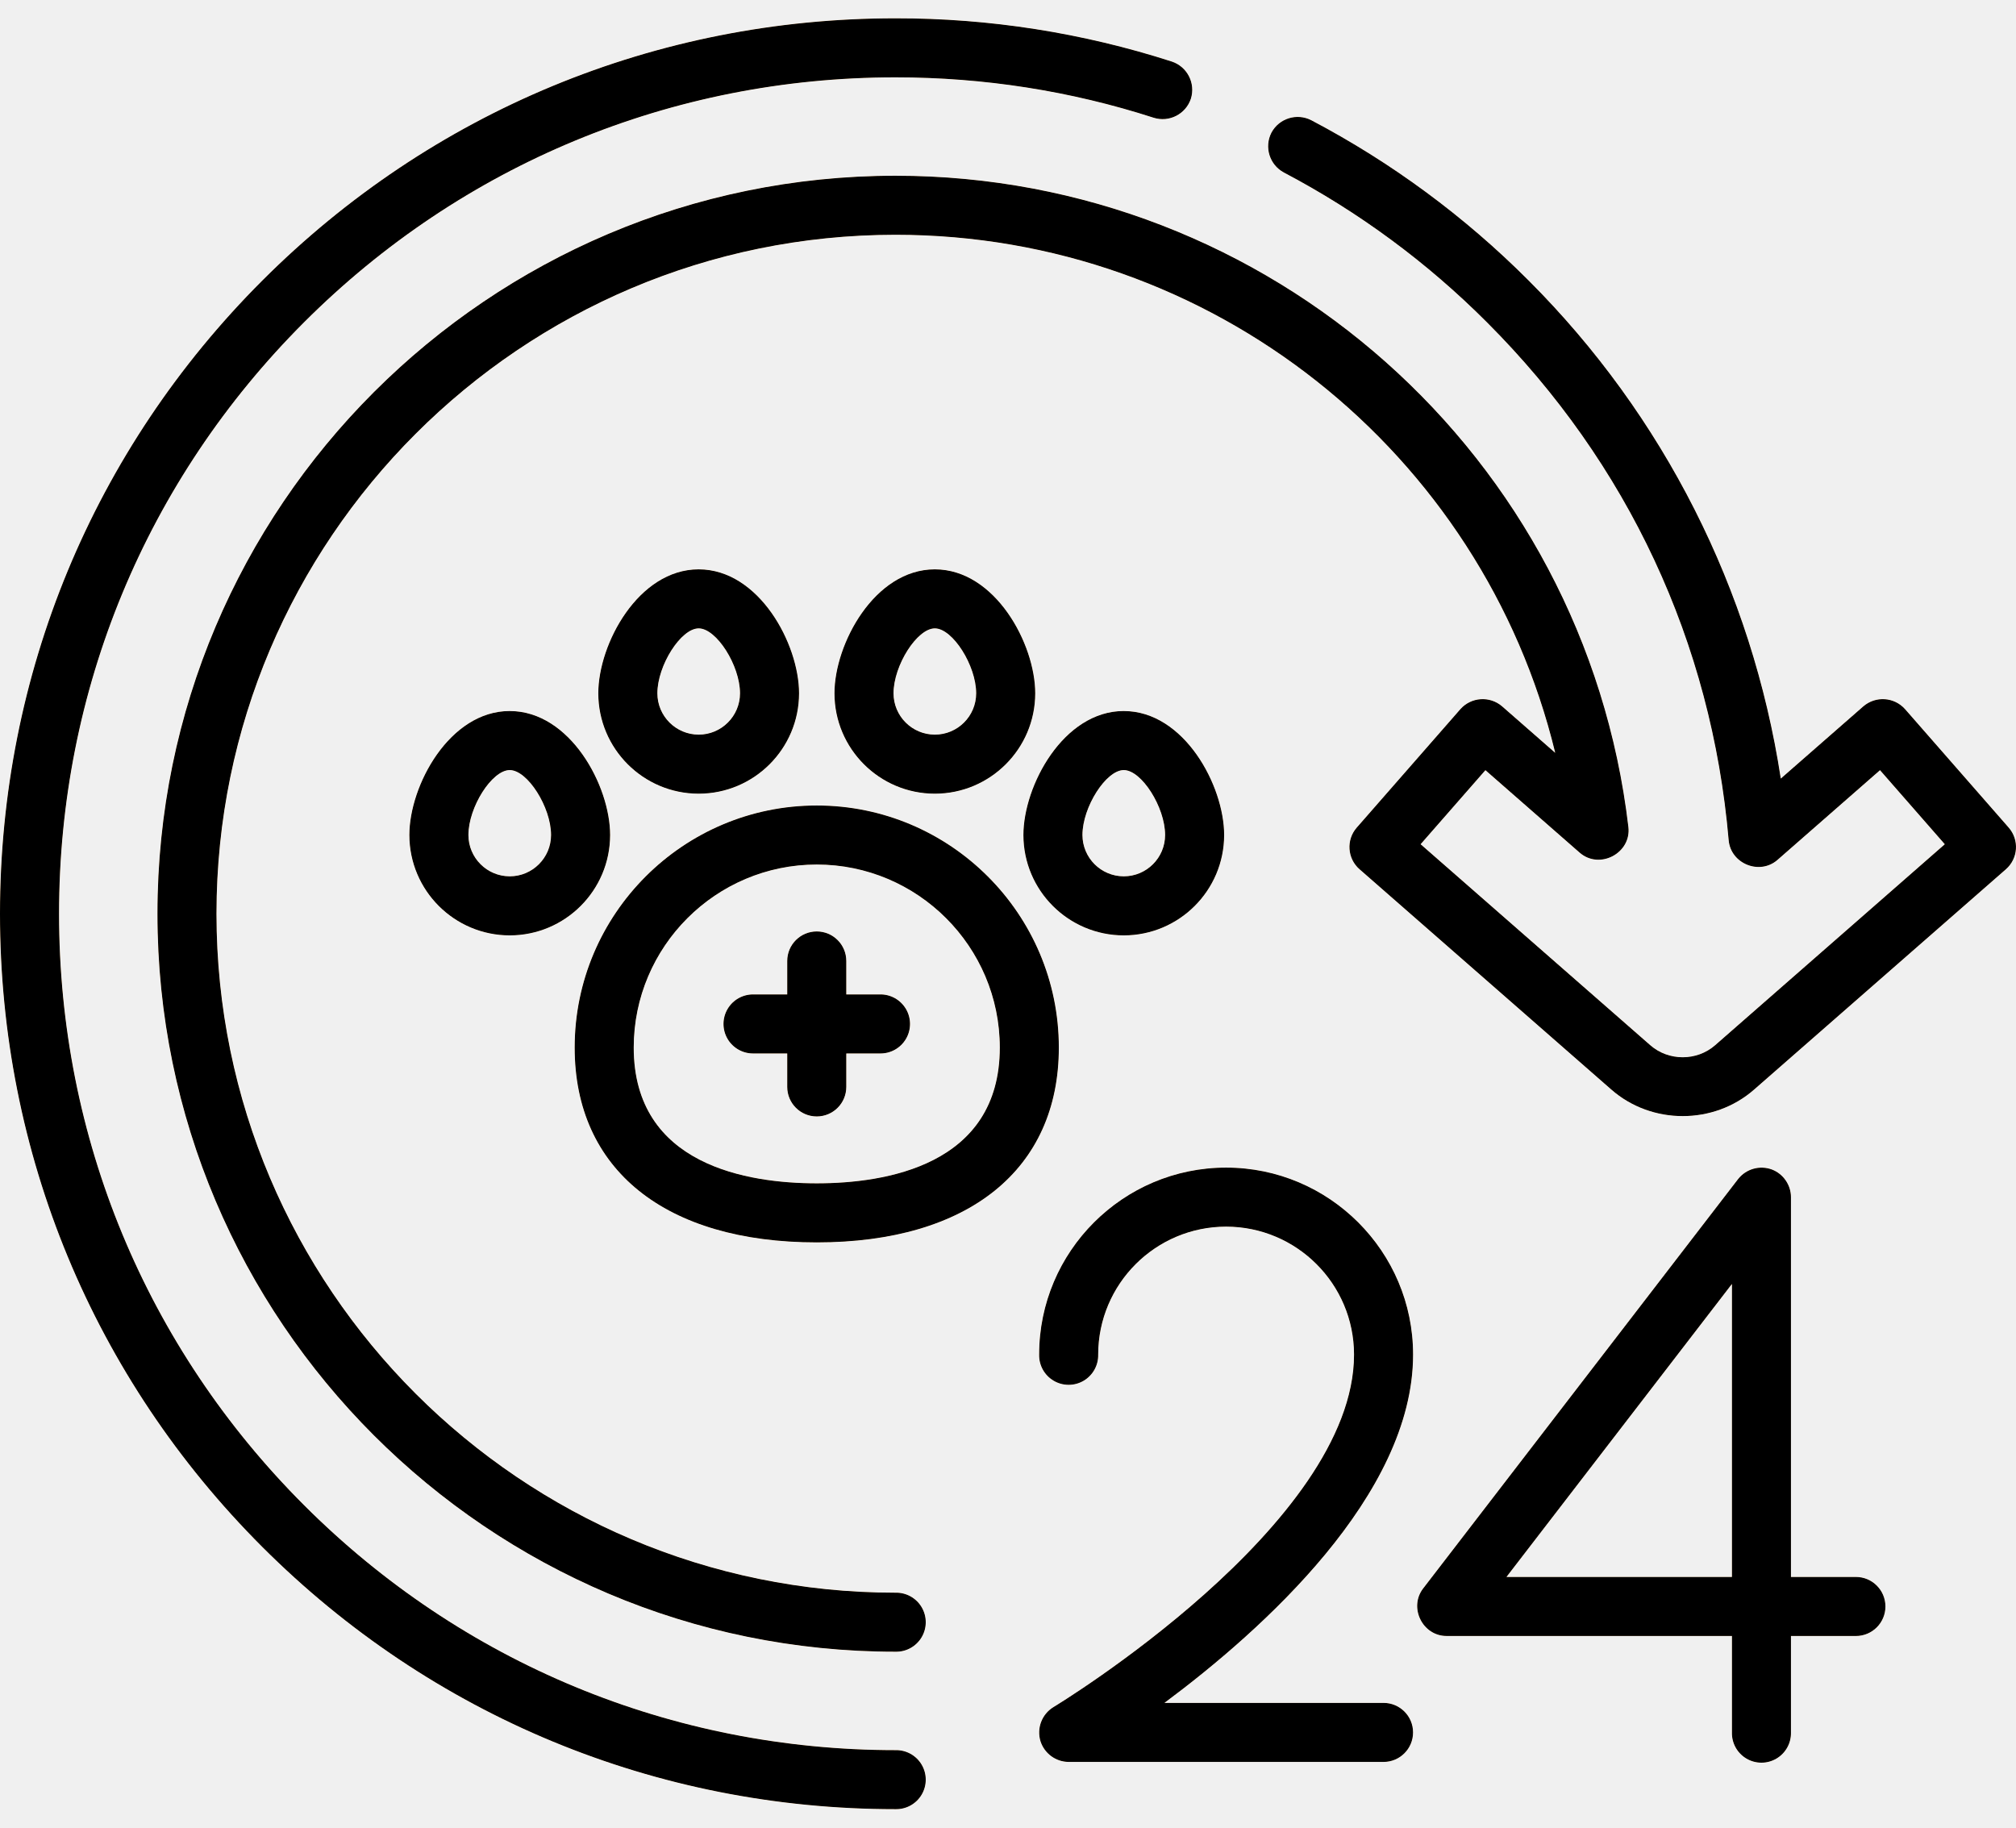
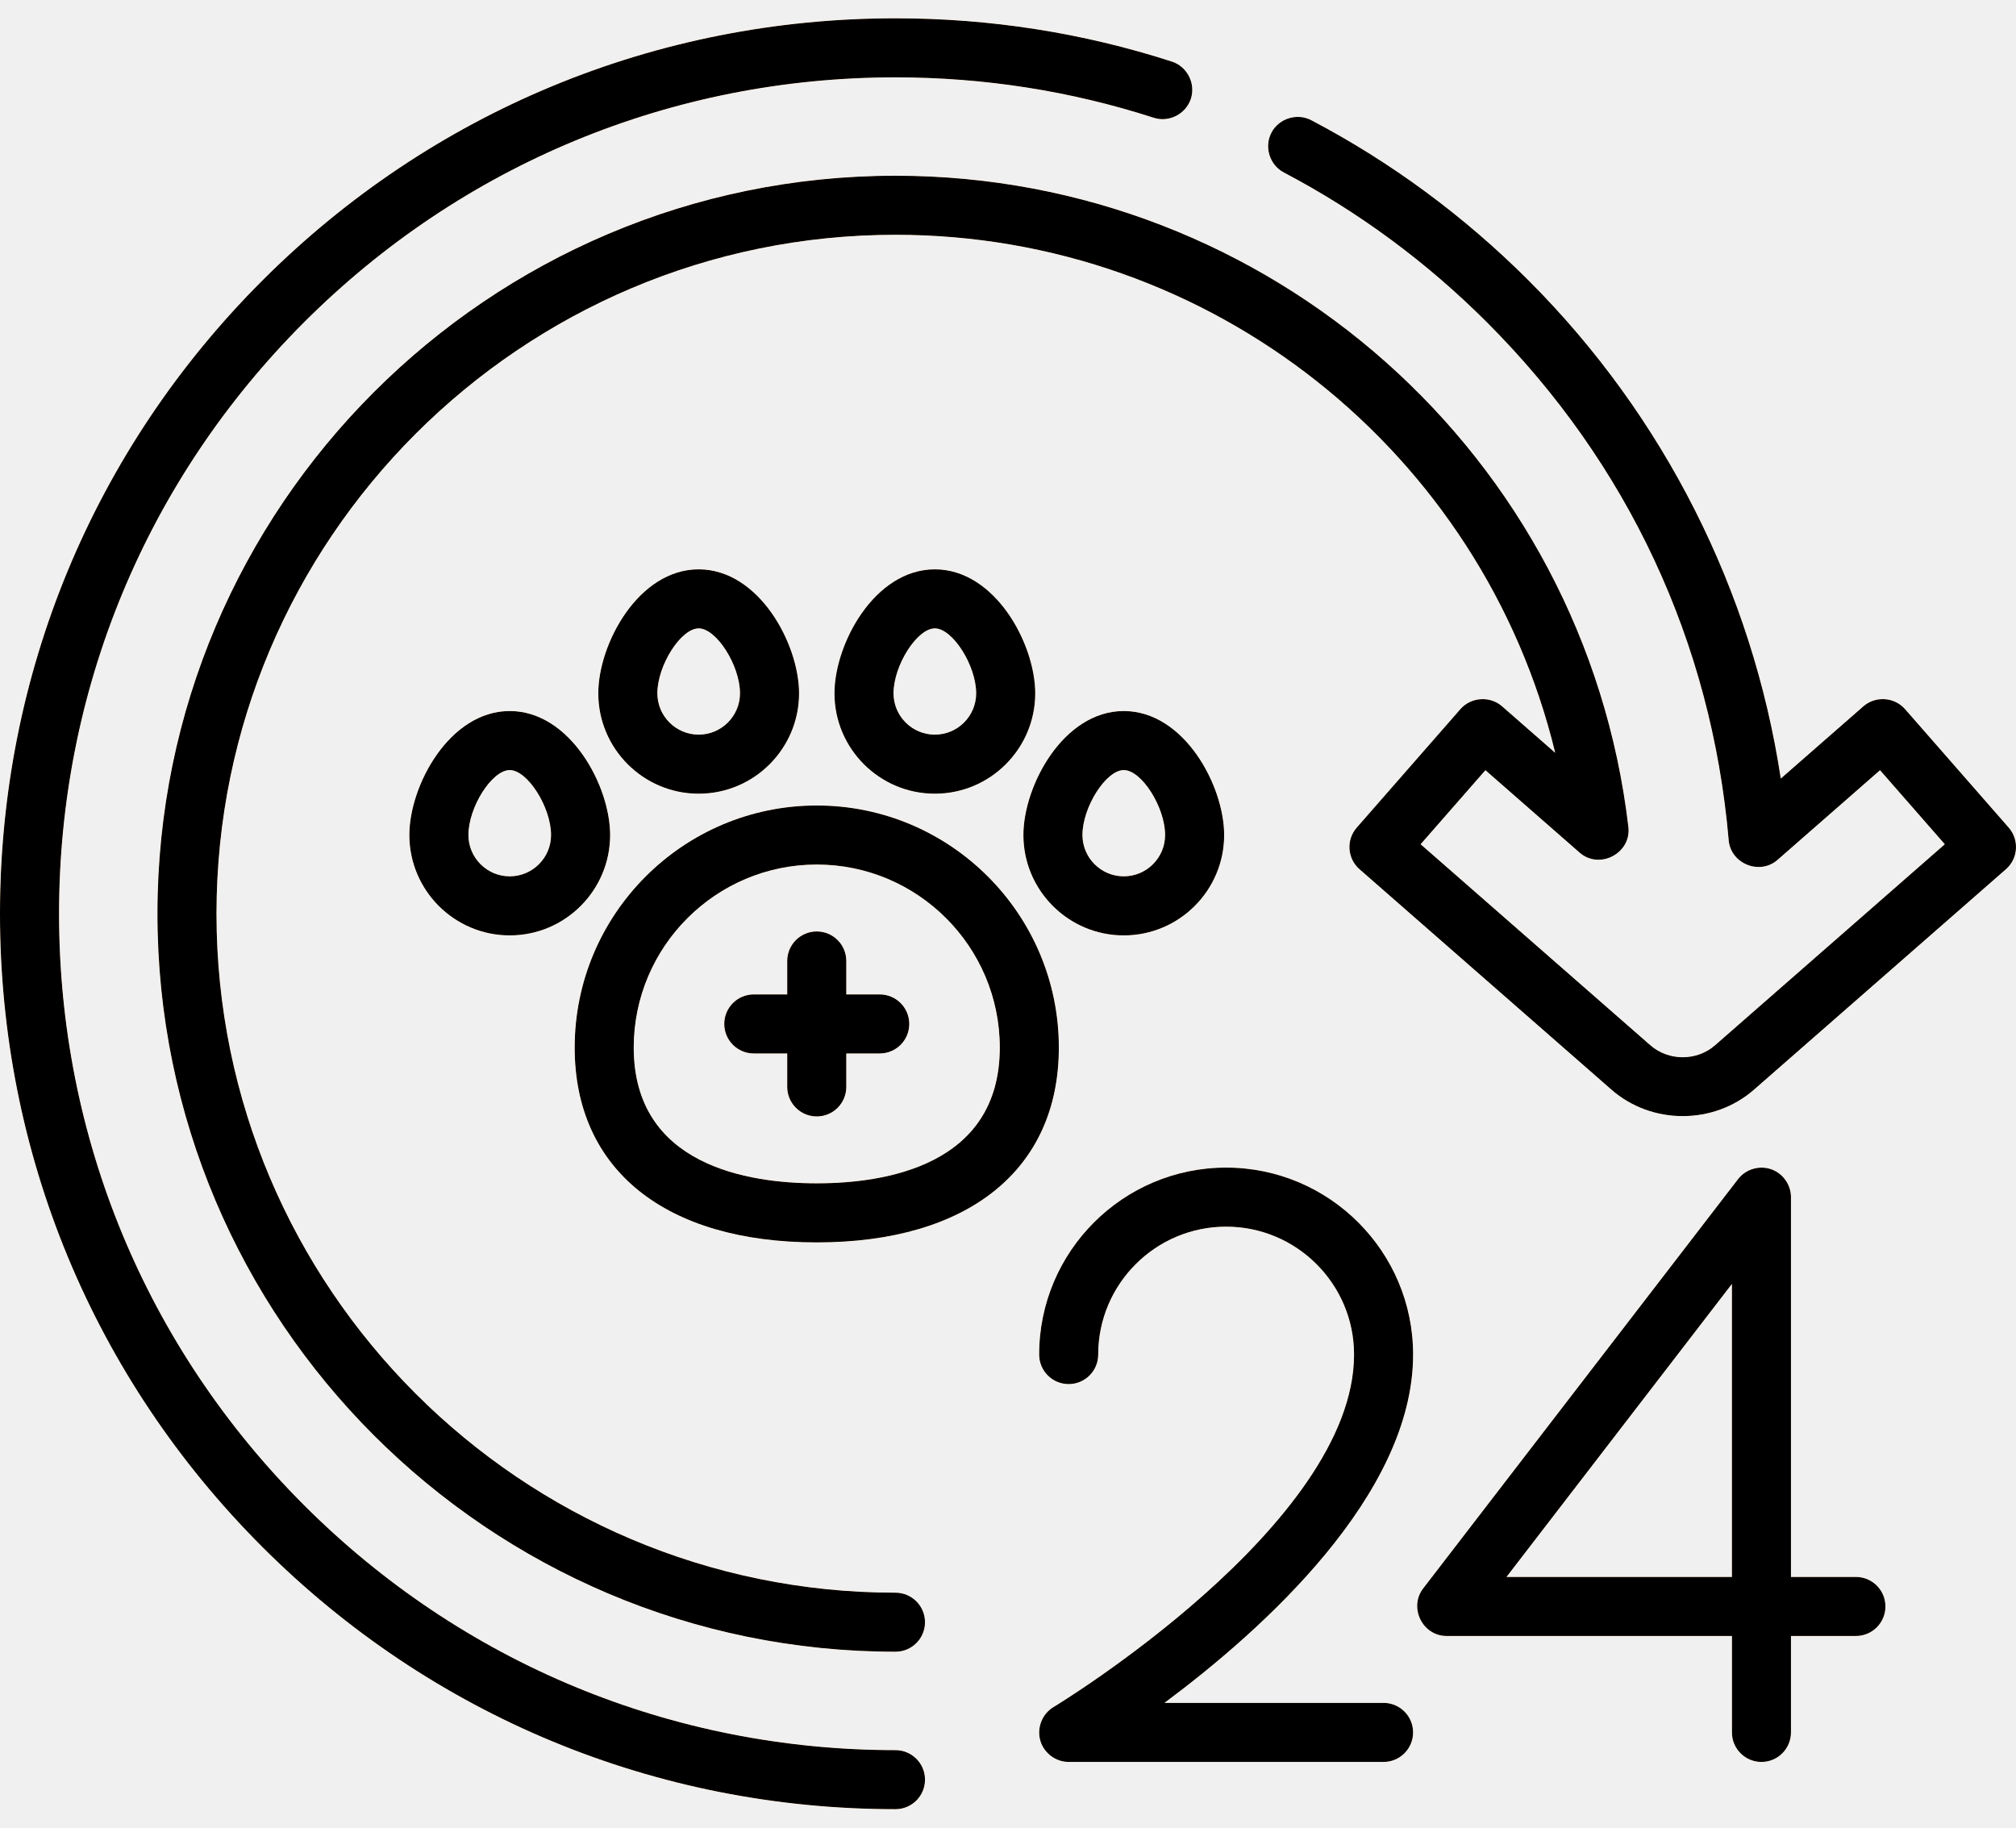
- <svg xmlns="http://www.w3.org/2000/svg" width="107" height="97">
-   <mask id="a" fill="#fff">
-     <path d="M43.35 42.755c-7.085 0-12.849 5.764-12.849 12.848 0 6.475 4.804 10.342 12.849 10.342s12.848-3.866 12.848-10.342c0-7.084-5.764-12.848-12.848-12.848zm0 20.055c-3.628 0-9.715-.936-9.715-7.207 0-5.357 4.358-9.715 9.715-9.715 5.356 0 9.715 4.358 9.715 9.715 0 6.271-6.087 7.207-9.715 7.207zm-6.268-32.59c-3.202 0-5.327 3.96-5.327 6.58a5.333 5.333 0 005.327 5.328 5.333 5.333 0 005.328-5.327c0-2.62-2.125-6.581-5.328-6.581zm0 8.774A2.196 2.196 0 0134.89 36.8c0-1.482 1.25-3.447 2.193-3.447.944 0 2.194 1.965 2.194 3.447 0 1.21-.984 2.194-2.194 2.194zm12.535-8.774c-3.202 0-5.327 3.96-5.327 6.58a5.333 5.333 0 005.327 5.328 5.333 5.333 0 005.328-5.327c0-2.62-2.125-6.581-5.328-6.581zm0 8.774a2.196 2.196 0 01-2.193-2.194c0-1.482 1.25-3.447 2.193-3.447.943 0 2.194 1.965 2.194 3.447 0 1.21-.984 2.194-2.194 2.194zm10.028-1.254c-3.203 0-5.327 3.962-5.327 6.582a5.333 5.333 0 005.327 5.327 5.333 5.333 0 005.327-5.327c0-2.62-2.124-6.581-5.327-6.581zm0 8.775a2.196 2.196 0 01-2.194-2.194c0-1.482 1.251-3.447 2.194-3.447.943 0 2.194 1.965 2.194 3.447 0 1.21-.984 2.194-2.194 2.194zM27.054 37.74c-3.202 0-5.327 3.962-5.327 6.582a5.333 5.333 0 005.327 5.327 5.333 5.333 0 005.328-5.327c0-2.62-2.125-6.581-5.328-6.581zm0 8.775a2.196 2.196 0 01-2.193-2.194c0-1.482 1.25-3.447 2.193-3.447.944 0 2.194 1.965 2.194 3.447 0 1.21-.984 2.194-2.194 2.194z" />
-     <path d="M46.693 52.783h-1.776v-1.776a1.567 1.567 0 10-3.134 0v1.776h-1.776a1.567 1.567 0 100 3.133h1.776v1.776a1.567 1.567 0 103.134 0v-1.776h1.776a1.567 1.567 0 100-3.133z" />
-     <path d="M62.197 3.268A47.623 47.623 0 0047.528.972c-12.695 0-24.63 4.944-33.608 13.92C4.944 23.87 0 35.806 0 48.5c0 12.695 4.944 24.63 13.92 33.608 8.978 8.977 20.913 13.92 33.608 13.92a1.567 1.567 0 100-3.133c-11.858 0-23.006-4.618-31.391-13.003C7.752 71.507 3.134 60.358 3.134 48.5s4.618-23.006 13.003-31.392C24.522 8.723 35.67 4.106 47.528 4.106c4.692 0 9.302.721 13.705 2.144a1.581 1.581 0 001.973-1.009 1.582 1.582 0 00-1.01-1.973z" />
-     <path d="M106.612 43.927l-5.502-6.289a1.583 1.583 0 00-2.211-.147l-4.383 3.834a47.533 47.533 0 00-13.38-26.433 47.661 47.661 0 00-11.538-8.51 1.581 1.581 0 00-2.115.657 1.582 1.582 0 00.657 2.116 44.546 44.546 0 0110.78 7.953c7.486 7.486 11.923 16.992 12.83 27.488.108 1.252 1.645 1.874 2.593 1.044l5.439-4.76 3.439 3.931L91.03 55.48c-.972.85-2.467.85-3.439 0L75.4 44.81l3.439-3.93 5 4.375c1.057.925 2.752.03 2.588-1.362C84.108 24.188 67.385 9.328 47.528 9.328c-21.6 0-39.171 17.573-39.171 39.172 0 21.6 17.572 39.171 39.171 39.171a1.567 1.567 0 100-3.133C27.657 84.538 11.49 68.37 11.49 48.5c0-19.872 16.167-36.038 36.038-36.038 16.792 0 31.149 11.551 35.016 27.497l-2.82-2.468a1.583 1.583 0 00-2.211.147l-5.503 6.29a1.567 1.567 0 00.147 2.21l13.371 11.7c2.139 1.87 5.428 1.87 7.566 0l13.371-11.7c.651-.57.717-1.56.147-2.21z" />
-     <path d="M73.433 90.387h-11.63C66.983 86.532 75 79.362 75 71.898c0-5.471-4.452-9.923-9.924-9.923-5.472 0-9.923 4.452-9.923 9.923a1.567 1.567 0 103.133 0 6.797 6.797 0 016.79-6.79 6.797 6.797 0 016.79 6.79c0 9.023-15.794 18.617-15.953 18.712a1.582 1.582 0 00-.687 1.818 1.582 1.582 0 001.493 1.093h16.713a1.567 1.567 0 000-3.134zm25.07-6.685h-3.447v-20.16c0-.642-.407-1.234-1.006-1.464a1.582 1.582 0 00-1.802.508L75.534 84.313c-.777 1.011-.031 2.522 1.242 2.522h15.147v5.119a1.567 1.567 0 103.133 0v-5.118h3.447a1.566 1.566 0 100-3.134zm-6.58 0H79.957L91.923 68.15v15.553z" />
+ <svg xmlns="http://www.w3.org/2000/svg" width="107" height="97" viewBox="0 0 107 97">
+   <mask id="path-1-inside-123" fill="white">
+     <path d="M43.35 42.755C36.265 42.755 30.502 48.519 30.502 55.603C30.502 62.078 35.305 65.945 43.35 65.945C51.395 65.945 56.198 62.078 56.198 55.603C56.198 48.519 50.434 42.755 43.35 42.755ZM43.35 62.81C39.722 62.81 33.635 61.874 33.635 55.603C33.635 50.246 37.993 45.888 43.35 45.888C48.706 45.888 53.065 50.246 53.065 55.603C53.065 61.874 46.978 62.81 43.35 62.81Z" />
+     <path d="M37.082 30.22C33.88 30.22 31.755 34.181 31.755 36.801C31.755 39.738 34.145 42.128 37.082 42.128C40.02 42.128 42.41 39.738 42.41 36.801C42.41 34.181 40.285 30.22 37.082 30.22ZM37.082 38.994C35.873 38.994 34.889 38.01 34.889 36.8C34.889 35.318 36.139 33.353 37.082 33.353C38.026 33.353 39.276 35.318 39.276 36.8C39.276 38.01 38.292 38.994 37.082 38.994Z" />
+     <path d="M49.617 30.22C46.415 30.22 44.29 34.181 44.29 36.801C44.29 39.738 46.68 42.128 49.617 42.128C52.555 42.128 54.945 39.738 54.945 36.801C54.945 34.181 52.82 30.22 49.617 30.22ZM49.617 38.994C48.408 38.994 47.424 38.01 47.424 36.8C47.424 35.318 48.674 33.353 49.617 33.353C50.56 33.353 51.811 35.318 51.811 36.8C51.811 38.01 50.827 38.994 49.617 38.994Z" />
+     <path d="M59.645 37.741C56.442 37.741 54.318 41.702 54.318 44.322C54.318 47.259 56.707 49.649 59.645 49.649C62.583 49.649 64.972 47.259 64.972 44.322C64.972 41.702 62.848 37.741 59.645 37.741ZM59.645 46.515C58.435 46.515 57.451 45.531 57.451 44.322C57.451 42.839 58.702 40.874 59.645 40.874C60.588 40.874 61.839 42.839 61.839 44.322C61.839 45.531 60.855 46.515 59.645 46.515Z" />
+     <path d="M27.054 37.741C23.852 37.741 21.727 41.702 21.727 44.322C21.727 47.259 24.117 49.649 27.054 49.649C29.992 49.649 32.382 47.259 32.382 44.322C32.382 41.702 30.257 37.741 27.054 37.741ZM27.054 46.515C25.845 46.515 24.861 45.531 24.861 44.322C24.861 42.839 26.111 40.874 27.054 40.874C27.997 40.874 29.248 42.839 29.248 44.322C29.248 45.531 28.264 46.515 27.054 46.515Z" />
+     <path d="M46.693 52.783H44.917V51.007C44.917 50.141 44.215 49.44 43.35 49.44C42.485 49.44 41.783 50.142 41.783 51.007V52.783H40.008C39.142 52.783 38.441 53.484 38.441 54.349C38.441 55.215 39.142 55.916 40.008 55.916H41.783V57.692C41.783 58.557 42.485 59.259 43.35 59.259C44.215 59.259 44.917 58.557 44.917 57.692V55.916H46.693C47.558 55.916 48.259 55.215 48.259 54.349C48.259 53.484 47.558 52.783 46.693 52.783Z" />
+     <path d="M62.197 3.268C57.482 1.744 52.547 0.972 47.528 0.972C34.833 0.972 22.897 5.916 13.92 14.893C4.944 23.869 0 35.805 0 48.5C0 61.195 4.944 73.13 13.921 82.108C22.898 91.085 34.833 96.028 47.528 96.028C48.394 96.028 49.095 95.327 49.095 94.462C49.095 93.596 48.394 92.895 47.528 92.895C35.67 92.895 24.522 88.277 16.137 79.892C7.752 71.507 3.134 60.358 3.134 48.5C3.134 36.642 7.752 25.494 16.137 17.108C24.522 8.723 35.67 4.106 47.528 4.106C52.22 4.106 56.83 4.827 61.233 6.25C62.046 6.514 62.943 6.053 63.206 5.241C63.469 4.428 63.009 3.53 62.197 3.268Z" />
+     <path d="M106.612 43.927L101.11 37.638C100.548 36.996 99.541 36.928 98.899 37.491L94.516 41.325C93.004 31.369 88.319 22.076 81.136 14.892C77.712 11.469 73.831 8.605 69.598 6.381C68.843 5.984 67.88 6.284 67.483 7.039C67.085 7.795 67.385 8.758 68.141 9.155C72.093 11.232 75.719 13.908 78.919 17.108C86.406 24.594 90.843 34.1 91.751 44.596C91.859 45.848 93.396 46.47 94.344 45.64L99.783 40.881L103.222 44.811L91.03 55.479C90.058 56.33 88.563 56.33 87.591 55.479L75.4 44.811L78.839 40.881L83.839 45.256C84.896 46.181 86.591 45.287 86.427 43.894C84.108 24.188 67.385 9.328 47.528 9.328C25.929 9.328 8.357 26.901 8.357 48.5C8.357 70.099 25.929 87.671 47.528 87.671C48.394 87.671 49.095 86.97 49.095 86.105C49.095 85.239 48.393 84.538 47.528 84.538C27.657 84.538 11.49 68.371 11.49 48.5C11.49 28.628 27.657 12.462 47.528 12.462C64.32 12.462 78.677 24.013 82.544 39.959L79.724 37.491C79.081 36.929 78.074 36.997 77.513 37.638L72.01 43.928C71.44 44.579 71.506 45.569 72.157 46.138L85.528 57.837C87.667 59.709 90.956 59.709 93.094 57.837L106.465 46.138C107.116 45.569 107.182 44.579 106.612 43.927Z" />
+     <path d="M73.433 90.387H61.803C66.984 86.532 75.001 79.362 75.001 71.898C75.001 66.427 70.549 61.975 65.077 61.975C59.605 61.975 55.154 66.427 55.154 71.898C55.154 72.764 55.855 73.465 56.72 73.465C57.586 73.465 58.287 72.764 58.287 71.898C58.287 68.154 61.333 65.109 65.077 65.109C68.821 65.109 71.867 68.154 71.867 71.898C71.867 80.921 56.073 90.515 55.914 90.61C55.299 90.979 55.01 91.744 55.227 92.428C55.431 93.072 56.046 93.521 56.72 93.521H73.433C74.299 93.521 75 92.819 75 91.954C75.001 91.089 74.299 90.387 73.433 90.387Z" />
+     <path d="M98.503 83.702H95.056V63.542C95.056 62.9 94.649 62.308 94.05 62.078C93.41 61.834 92.665 62.043 92.248 62.586L75.534 84.313C74.757 85.325 75.503 86.835 76.776 86.835H91.923V91.954C91.923 92.82 92.624 93.521 93.49 93.521C94.355 93.521 95.056 92.819 95.056 91.954V86.835H98.503C99.369 86.835 100.07 86.134 100.07 85.269C100.07 84.403 99.369 83.702 98.503 83.702ZM91.922 83.702H79.958L91.922 68.149V83.702Z" />
  </mask>
-   <path d="M43.35 42.755c-7.085 0-12.849 5.764-12.849 12.848 0 6.475 4.804 10.342 12.849 10.342s12.848-3.866 12.848-10.342c0-7.084-5.764-12.848-12.848-12.848zm0 20.055c-3.628 0-9.715-.936-9.715-7.207 0-5.357 4.358-9.715 9.715-9.715 5.356 0 9.715 4.358 9.715 9.715 0 6.271-6.087 7.207-9.715 7.207zm-6.268-32.59c-3.202 0-5.327 3.96-5.327 6.58a5.333 5.333 0 005.327 5.328 5.333 5.333 0 005.328-5.327c0-2.62-2.125-6.581-5.328-6.581zm0 8.774A2.196 2.196 0 0134.89 36.8c0-1.482 1.25-3.447 2.193-3.447.944 0 2.194 1.965 2.194 3.447 0 1.21-.984 2.194-2.194 2.194zm12.535-8.774c-3.202 0-5.327 3.96-5.327 6.58a5.333 5.333 0 005.327 5.328 5.333 5.333 0 005.328-5.327c0-2.62-2.125-6.581-5.328-6.581zm0 8.774a2.196 2.196 0 01-2.193-2.194c0-1.482 1.25-3.447 2.193-3.447.943 0 2.194 1.965 2.194 3.447 0 1.21-.984 2.194-2.194 2.194zm10.028-1.254c-3.203 0-5.327 3.962-5.327 6.582a5.333 5.333 0 005.327 5.327 5.333 5.333 0 005.327-5.327c0-2.62-2.124-6.581-5.327-6.581zm0 8.775a2.196 2.196 0 01-2.194-2.194c0-1.482 1.251-3.447 2.194-3.447.943 0 2.194 1.965 2.194 3.447 0 1.21-.984 2.194-2.194 2.194zM27.054 37.74c-3.202 0-5.327 3.962-5.327 6.582a5.333 5.333 0 005.327 5.327 5.333 5.333 0 005.328-5.327c0-2.62-2.125-6.581-5.328-6.581zm0 8.775a2.196 2.196 0 01-2.193-2.194c0-1.482 1.25-3.447 2.193-3.447.944 0 2.194 1.965 2.194 3.447 0 1.21-.984 2.194-2.194 2.194z" fill="#A07B50" />
-   <path d="M46.693 52.783h-1.776v-1.776a1.567 1.567 0 10-3.134 0v1.776h-1.776a1.567 1.567 0 100 3.133h1.776v1.776a1.567 1.567 0 103.134 0v-1.776h1.776a1.567 1.567 0 100-3.133z" fill="#A07B50" />
-   <path d="M62.197 3.268A47.623 47.623 0 0047.528.972c-12.695 0-24.63 4.944-33.608 13.92C4.944 23.87 0 35.806 0 48.5c0 12.695 4.944 24.63 13.92 33.608 8.978 8.977 20.913 13.92 33.608 13.92a1.567 1.567 0 100-3.133c-11.858 0-23.006-4.618-31.391-13.003C7.752 71.507 3.134 60.358 3.134 48.5s4.618-23.006 13.003-31.392C24.522 8.723 35.67 4.106 47.528 4.106c4.692 0 9.302.721 13.705 2.144a1.581 1.581 0 001.973-1.009 1.582 1.582 0 00-1.01-1.973z" fill="#A07B50" />
-   <path d="M106.612 43.927l-5.502-6.289a1.583 1.583 0 00-2.211-.147l-4.383 3.834a47.533 47.533 0 00-13.38-26.433 47.661 47.661 0 00-11.538-8.51 1.581 1.581 0 00-2.115.657 1.582 1.582 0 00.657 2.116 44.546 44.546 0 0110.78 7.953c7.486 7.486 11.923 16.992 12.83 27.488.108 1.252 1.645 1.874 2.593 1.044l5.439-4.76 3.439 3.931L91.03 55.48c-.972.85-2.467.85-3.439 0L75.4 44.81l3.439-3.93 5 4.375c1.057.925 2.752.03 2.588-1.362C84.108 24.188 67.385 9.328 47.528 9.328c-21.6 0-39.171 17.573-39.171 39.172 0 21.6 17.572 39.171 39.171 39.171a1.567 1.567 0 100-3.133C27.657 84.538 11.49 68.37 11.49 48.5c0-19.872 16.167-36.038 36.038-36.038 16.792 0 31.149 11.551 35.016 27.497l-2.82-2.468a1.583 1.583 0 00-2.211.147l-5.503 6.29a1.567 1.567 0 00.147 2.21l13.371 11.7c2.139 1.87 5.428 1.87 7.566 0l13.371-11.7c.651-.57.717-1.56.147-2.21z" fill="#A07B50" />
-   <path d="M73.433 90.387h-11.63C66.983 86.532 75 79.362 75 71.898c0-5.471-4.452-9.923-9.924-9.923-5.472 0-9.923 4.452-9.923 9.923a1.567 1.567 0 103.133 0 6.797 6.797 0 016.79-6.79 6.797 6.797 0 016.79 6.79c0 9.023-15.794 18.617-15.953 18.712a1.582 1.582 0 00-.687 1.818 1.582 1.582 0 001.493 1.093h16.713a1.567 1.567 0 000-3.134zm25.07-6.685h-3.447v-20.16c0-.642-.407-1.234-1.006-1.464a1.582 1.582 0 00-1.802.508L75.534 84.313c-.777 1.011-.031 2.522 1.242 2.522h15.147v5.119a1.567 1.567 0 103.133 0v-5.118h3.447a1.566 1.566 0 100-3.134zm-6.58 0H79.957L91.923 68.15v15.553z" fill="#A07B50" />
-   <path d="M43.35 42.755c-7.085 0-12.849 5.764-12.849 12.848 0 6.475 4.804 10.342 12.849 10.342s12.848-3.866 12.848-10.342c0-7.084-5.764-12.848-12.848-12.848zm0 20.055c-3.628 0-9.715-.936-9.715-7.207 0-5.357 4.358-9.715 9.715-9.715 5.356 0 9.715 4.358 9.715 9.715 0 6.271-6.087 7.207-9.715 7.207zm-6.268-32.59c-3.202 0-5.327 3.96-5.327 6.58a5.333 5.333 0 005.327 5.328 5.333 5.333 0 005.328-5.327c0-2.62-2.125-6.581-5.328-6.581zm0 8.774A2.196 2.196 0 0134.89 36.8c0-1.482 1.25-3.447 2.193-3.447.944 0 2.194 1.965 2.194 3.447 0 1.21-.984 2.194-2.194 2.194zm12.535-8.774c-3.202 0-5.327 3.96-5.327 6.58a5.333 5.333 0 005.327 5.328 5.333 5.333 0 005.328-5.327c0-2.62-2.125-6.581-5.328-6.581zm0 8.774a2.196 2.196 0 01-2.193-2.194c0-1.482 1.25-3.447 2.193-3.447.943 0 2.194 1.965 2.194 3.447 0 1.21-.984 2.194-2.194 2.194zm10.028-1.254c-3.203 0-5.327 3.962-5.327 6.582a5.333 5.333 0 005.327 5.327 5.333 5.333 0 005.327-5.327c0-2.62-2.124-6.581-5.327-6.581zm0 8.775a2.196 2.196 0 01-2.194-2.194c0-1.482 1.251-3.447 2.194-3.447.943 0 2.194 1.965 2.194 3.447 0 1.21-.984 2.194-2.194 2.194zM27.054 37.74c-3.202 0-5.327 3.962-5.327 6.582a5.333 5.333 0 005.327 5.327 5.333 5.333 0 005.328-5.327c0-2.62-2.125-6.581-5.328-6.581zm0 8.775a2.196 2.196 0 01-2.193-2.194c0-1.482 1.25-3.447 2.193-3.447.944 0 2.194 1.965 2.194 3.447 0 1.21-.984 2.194-2.194 2.194z" mask="url(#a)" />
-   <path d="M46.693 52.783h-1.776v-1.776a1.567 1.567 0 10-3.134 0v1.776h-1.776a1.567 1.567 0 100 3.133h1.776v1.776a1.567 1.567 0 103.134 0v-1.776h1.776a1.567 1.567 0 100-3.133z" mask="url(#a)" />
-   <path d="M62.197 3.268A47.623 47.623 0 0047.528.972c-12.695 0-24.63 4.944-33.608 13.92C4.944 23.87 0 35.806 0 48.5c0 12.695 4.944 24.63 13.92 33.608 8.978 8.977 20.913 13.92 33.608 13.92a1.567 1.567 0 100-3.133c-11.858 0-23.006-4.618-31.391-13.003C7.752 71.507 3.134 60.358 3.134 48.5s4.618-23.006 13.003-31.392C24.522 8.723 35.67 4.106 47.528 4.106c4.692 0 9.302.721 13.705 2.144a1.581 1.581 0 001.973-1.009 1.582 1.582 0 00-1.01-1.973z" mask="url(#a)" />
-   <path d="M106.612 43.927l-5.502-6.289a1.583 1.583 0 00-2.211-.147l-4.383 3.834a47.533 47.533 0 00-13.38-26.433 47.661 47.661 0 00-11.538-8.51 1.581 1.581 0 00-2.115.657 1.582 1.582 0 00.657 2.116 44.546 44.546 0 0110.78 7.953c7.486 7.486 11.923 16.992 12.83 27.488.108 1.252 1.645 1.874 2.593 1.044l5.439-4.76 3.439 3.931L91.03 55.48c-.972.85-2.467.85-3.439 0L75.4 44.81l3.439-3.93 5 4.375c1.057.925 2.752.03 2.588-1.362C84.108 24.188 67.385 9.328 47.528 9.328c-21.6 0-39.171 17.573-39.171 39.172 0 21.6 17.572 39.171 39.171 39.171a1.567 1.567 0 100-3.133C27.657 84.538 11.49 68.37 11.49 48.5c0-19.872 16.167-36.038 36.038-36.038 16.792 0 31.149 11.551 35.016 27.497l-2.82-2.468a1.583 1.583 0 00-2.211.147l-5.503 6.29a1.567 1.567 0 00.147 2.21l13.371 11.7c2.139 1.87 5.428 1.87 7.566 0l13.371-11.7c.651-.57.717-1.56.147-2.21z" mask="url(#a)" />
-   <path d="M73.433 90.387h-11.63C66.983 86.532 75 79.362 75 71.898c0-5.471-4.452-9.923-9.924-9.923-5.472 0-9.923 4.452-9.923 9.923a1.567 1.567 0 103.133 0 6.797 6.797 0 016.79-6.79 6.797 6.797 0 016.79 6.79c0 9.023-15.794 18.617-15.953 18.712a1.582 1.582 0 00-.687 1.818 1.582 1.582 0 001.493 1.093h16.713a1.567 1.567 0 000-3.134zm25.07-6.685h-3.447v-20.16c0-.642-.407-1.234-1.006-1.464a1.582 1.582 0 00-1.802.508L75.534 84.313c-.777 1.011-.031 2.522 1.242 2.522h15.147v5.119a1.567 1.567 0 103.133 0v-5.118h3.447a1.566 1.566 0 100-3.134zm-6.58 0H79.957L91.923 68.15v15.553z" mask="url(#a)" />
+   <path d="M43.35 42.755C36.265 42.755 30.502 48.519 30.502 55.603C30.502 62.078 35.305 65.945 43.35 65.945C51.395 65.945 56.198 62.078 56.198 55.603C56.198 48.519 50.434 42.755 43.35 42.755ZM43.35 62.81C39.722 62.81 33.635 61.874 33.635 55.603C33.635 50.246 37.993 45.888 43.35 45.888C48.706 45.888 53.065 50.246 53.065 55.603C53.065 61.874 46.978 62.81 43.35 62.81Z" fill="#A07B50" />
+   <path d="M37.082 30.22C33.88 30.22 31.755 34.181 31.755 36.801C31.755 39.738 34.145 42.128 37.082 42.128C40.02 42.128 42.41 39.738 42.41 36.801C42.41 34.181 40.285 30.22 37.082 30.22ZM37.082 38.994C35.873 38.994 34.889 38.01 34.889 36.8C34.889 35.318 36.139 33.353 37.082 33.353C38.026 33.353 39.276 35.318 39.276 36.8C39.276 38.01 38.292 38.994 37.082 38.994Z" fill="#A07B50" />
+   <path d="M49.617 30.22C46.415 30.22 44.29 34.181 44.29 36.801C44.29 39.738 46.68 42.128 49.617 42.128C52.555 42.128 54.945 39.738 54.945 36.801C54.945 34.181 52.82 30.22 49.617 30.22ZM49.617 38.994C48.408 38.994 47.424 38.01 47.424 36.8C47.424 35.318 48.674 33.353 49.617 33.353C50.56 33.353 51.811 35.318 51.811 36.8C51.811 38.01 50.827 38.994 49.617 38.994Z" fill="#A07B50" />
+   <path d="M59.645 37.741C56.442 37.741 54.318 41.702 54.318 44.322C54.318 47.259 56.707 49.649 59.645 49.649C62.583 49.649 64.972 47.259 64.972 44.322C64.972 41.702 62.848 37.741 59.645 37.741ZM59.645 46.515C58.435 46.515 57.451 45.531 57.451 44.322C57.451 42.839 58.702 40.874 59.645 40.874C60.588 40.874 61.839 42.839 61.839 44.322C61.839 45.531 60.855 46.515 59.645 46.515Z" fill="#A07B50" />
+   <path d="M27.054 37.741C23.852 37.741 21.727 41.702 21.727 44.322C21.727 47.259 24.117 49.649 27.054 49.649C29.992 49.649 32.382 47.259 32.382 44.322C32.382 41.702 30.257 37.741 27.054 37.741ZM27.054 46.515C25.845 46.515 24.861 45.531 24.861 44.322C24.861 42.839 26.111 40.874 27.054 40.874C27.997 40.874 29.248 42.839 29.248 44.322C29.248 45.531 28.264 46.515 27.054 46.515Z" fill="#A07B50" />
+   <path d="M46.693 52.783H44.917V51.007C44.917 50.141 44.215 49.44 43.35 49.44C42.485 49.44 41.783 50.142 41.783 51.007V52.783H40.008C39.142 52.783 38.441 53.484 38.441 54.349C38.441 55.215 39.142 55.916 40.008 55.916H41.783V57.692C41.783 58.557 42.485 59.259 43.35 59.259C44.215 59.259 44.917 58.557 44.917 57.692V55.916H46.693C47.558 55.916 48.259 55.215 48.259 54.349C48.259 53.484 47.558 52.783 46.693 52.783Z" fill="#A07B50" />
+   <path d="M62.197 3.268C57.482 1.744 52.547 0.972 47.528 0.972C34.833 0.972 22.897 5.916 13.92 14.893C4.944 23.869 0 35.805 0 48.5C0 61.195 4.944 73.13 13.921 82.108C22.898 91.085 34.833 96.028 47.528 96.028C48.394 96.028 49.095 95.327 49.095 94.462C49.095 93.596 48.394 92.895 47.528 92.895C35.67 92.895 24.522 88.277 16.137 79.892C7.752 71.507 3.134 60.358 3.134 48.5C3.134 36.642 7.752 25.494 16.137 17.108C24.522 8.723 35.67 4.106 47.528 4.106C52.22 4.106 56.83 4.827 61.233 6.25C62.046 6.514 62.943 6.053 63.206 5.241C63.469 4.428 63.009 3.53 62.197 3.268Z" fill="#A07B50" />
+   <path d="M106.612 43.927L101.11 37.638C100.548 36.996 99.541 36.928 98.899 37.491L94.516 41.325C93.004 31.369 88.319 22.076 81.136 14.892C77.712 11.469 73.831 8.605 69.598 6.381C68.843 5.984 67.88 6.284 67.483 7.039C67.085 7.795 67.385 8.758 68.141 9.155C72.093 11.232 75.719 13.908 78.919 17.108C86.406 24.594 90.843 34.1 91.751 44.596C91.859 45.848 93.396 46.47 94.344 45.64L99.783 40.881L103.222 44.811L91.03 55.479C90.058 56.33 88.563 56.33 87.591 55.479L75.4 44.811L78.839 40.881L83.839 45.256C84.896 46.181 86.591 45.287 86.427 43.894C84.108 24.188 67.385 9.328 47.528 9.328C25.929 9.328 8.357 26.901 8.357 48.5C8.357 70.099 25.929 87.671 47.528 87.671C48.394 87.671 49.095 86.97 49.095 86.105C49.095 85.239 48.393 84.538 47.528 84.538C27.657 84.538 11.49 68.371 11.49 48.5C11.49 28.628 27.657 12.462 47.528 12.462C64.32 12.462 78.677 24.013 82.544 39.959L79.724 37.491C79.081 36.929 78.074 36.997 77.513 37.638L72.01 43.928C71.44 44.579 71.506 45.569 72.157 46.138L85.528 57.837C87.667 59.709 90.956 59.709 93.094 57.837L106.465 46.138C107.116 45.569 107.182 44.579 106.612 43.927Z" fill="#A07B50" />
+   <path d="M73.433 90.387H61.803C66.984 86.532 75.001 79.362 75.001 71.898C75.001 66.427 70.549 61.975 65.077 61.975C59.605 61.975 55.154 66.427 55.154 71.898C55.154 72.764 55.855 73.465 56.72 73.465C57.586 73.465 58.287 72.764 58.287 71.898C58.287 68.154 61.333 65.109 65.077 65.109C68.821 65.109 71.867 68.154 71.867 71.898C71.867 80.921 56.073 90.515 55.914 90.61C55.299 90.979 55.01 91.744 55.227 92.428C55.431 93.072 56.046 93.521 56.72 93.521H73.433C74.299 93.521 75 92.819 75 91.954C75.001 91.089 74.299 90.387 73.433 90.387Z" fill="#A07B50" />
+   <path d="M98.503 83.702H95.056V63.542C95.056 62.9 94.649 62.308 94.05 62.078C93.41 61.834 92.665 62.043 92.248 62.586L75.534 84.313C74.757 85.325 75.503 86.835 76.776 86.835H91.923V91.954C91.923 92.82 92.624 93.521 93.49 93.521C94.355 93.521 95.056 92.819 95.056 91.954V86.835H98.503C99.369 86.835 100.07 86.134 100.07 85.269C100.07 84.403 99.369 83.702 98.503 83.702ZM91.922 83.702H79.958L91.922 68.149V83.702Z" fill="#A07B50" />
+   <path d="M43.35 42.755C36.265 42.755 30.502 48.519 30.502 55.603C30.502 62.078 35.305 65.945 43.35 65.945C51.395 65.945 56.198 62.078 56.198 55.603C56.198 48.519 50.434 42.755 43.35 42.755ZM43.35 62.81C39.722 62.81 33.635 61.874 33.635 55.603C33.635 50.246 37.993 45.888 43.35 45.888C48.706 45.888 53.065 50.246 53.065 55.603C53.065 61.874 46.978 62.81 43.35 62.81Z" stroke-width="2" mask="url(#path-1-inside-123)" />
+   <path d="M37.082 30.22C33.88 30.22 31.755 34.181 31.755 36.801C31.755 39.738 34.145 42.128 37.082 42.128C40.02 42.128 42.41 39.738 42.41 36.801C42.41 34.181 40.285 30.22 37.082 30.22ZM37.082 38.994C35.873 38.994 34.889 38.01 34.889 36.8C34.889 35.318 36.139 33.353 37.082 33.353C38.026 33.353 39.276 35.318 39.276 36.8C39.276 38.01 38.292 38.994 37.082 38.994Z" stroke-width="2" mask="url(#path-1-inside-123)" />
+   <path d="M49.617 30.22C46.415 30.22 44.29 34.181 44.29 36.801C44.29 39.738 46.68 42.128 49.617 42.128C52.555 42.128 54.945 39.738 54.945 36.801C54.945 34.181 52.82 30.22 49.617 30.22ZM49.617 38.994C48.408 38.994 47.424 38.01 47.424 36.8C47.424 35.318 48.674 33.353 49.617 33.353C50.56 33.353 51.811 35.318 51.811 36.8C51.811 38.01 50.827 38.994 49.617 38.994Z" stroke-width="2" mask="url(#path-1-inside-123)" />
+   <path d="M59.645 37.741C56.442 37.741 54.318 41.702 54.318 44.322C54.318 47.259 56.707 49.649 59.645 49.649C62.583 49.649 64.972 47.259 64.972 44.322C64.972 41.702 62.848 37.741 59.645 37.741ZM59.645 46.515C58.435 46.515 57.451 45.531 57.451 44.322C57.451 42.839 58.702 40.874 59.645 40.874C60.588 40.874 61.839 42.839 61.839 44.322C61.839 45.531 60.855 46.515 59.645 46.515Z" stroke-width="2" mask="url(#path-1-inside-123)" />
+   <path d="M27.054 37.741C23.852 37.741 21.727 41.702 21.727 44.322C21.727 47.259 24.117 49.649 27.054 49.649C29.992 49.649 32.382 47.259 32.382 44.322C32.382 41.702 30.257 37.741 27.054 37.741ZM27.054 46.515C25.845 46.515 24.861 45.531 24.861 44.322C24.861 42.839 26.111 40.874 27.054 40.874C27.997 40.874 29.248 42.839 29.248 44.322C29.248 45.531 28.264 46.515 27.054 46.515Z" stroke-width="2" mask="url(#path-1-inside-123)" />
+   <path d="M46.693 52.783H44.917V51.007C44.917 50.141 44.215 49.44 43.35 49.44C42.485 49.44 41.783 50.142 41.783 51.007V52.783H40.008C39.142 52.783 38.441 53.484 38.441 54.349C38.441 55.215 39.142 55.916 40.008 55.916H41.783V57.692C41.783 58.557 42.485 59.259 43.35 59.259C44.215 59.259 44.917 58.557 44.917 57.692V55.916H46.693C47.558 55.916 48.259 55.215 48.259 54.349C48.259 53.484 47.558 52.783 46.693 52.783Z" stroke-width="2" mask="url(#path-1-inside-123)" />
+   <path d="M62.197 3.268C57.482 1.744 52.547 0.972 47.528 0.972C34.833 0.972 22.897 5.916 13.92 14.893C4.944 23.869 0 35.805 0 48.5C0 61.195 4.944 73.13 13.921 82.108C22.898 91.085 34.833 96.028 47.528 96.028C48.394 96.028 49.095 95.327 49.095 94.462C49.095 93.596 48.394 92.895 47.528 92.895C35.67 92.895 24.522 88.277 16.137 79.892C7.752 71.507 3.134 60.358 3.134 48.5C3.134 36.642 7.752 25.494 16.137 17.108C24.522 8.723 35.67 4.106 47.528 4.106C52.22 4.106 56.83 4.827 61.233 6.25C62.046 6.514 62.943 6.053 63.206 5.241C63.469 4.428 63.009 3.53 62.197 3.268Z" stroke-width="2" mask="url(#path-1-inside-123)" />
+   <path d="M106.612 43.927L101.11 37.638C100.548 36.996 99.541 36.928 98.899 37.491L94.516 41.325C93.004 31.369 88.319 22.076 81.136 14.892C77.712 11.469 73.831 8.605 69.598 6.381C68.843 5.984 67.88 6.284 67.483 7.039C67.085 7.795 67.385 8.758 68.141 9.155C72.093 11.232 75.719 13.908 78.919 17.108C86.406 24.594 90.843 34.1 91.751 44.596C91.859 45.848 93.396 46.47 94.344 45.64L99.783 40.881L103.222 44.811L91.03 55.479C90.058 56.33 88.563 56.33 87.591 55.479L75.4 44.811L78.839 40.881L83.839 45.256C84.896 46.181 86.591 45.287 86.427 43.894C84.108 24.188 67.385 9.328 47.528 9.328C25.929 9.328 8.357 26.901 8.357 48.5C8.357 70.099 25.929 87.671 47.528 87.671C48.394 87.671 49.095 86.97 49.095 86.105C49.095 85.239 48.393 84.538 47.528 84.538C27.657 84.538 11.49 68.371 11.49 48.5C11.49 28.628 27.657 12.462 47.528 12.462C64.32 12.462 78.677 24.013 82.544 39.959L79.724 37.491C79.081 36.929 78.074 36.997 77.513 37.638L72.01 43.928C71.44 44.579 71.506 45.569 72.157 46.138L85.528 57.837C87.667 59.709 90.956 59.709 93.094 57.837L106.465 46.138C107.116 45.569 107.182 44.579 106.612 43.927Z" stroke-width="2" mask="url(#path-1-inside-123)" />
+   <path d="M73.433 90.387H61.803C66.984 86.532 75.001 79.362 75.001 71.898C75.001 66.427 70.549 61.975 65.077 61.975C59.605 61.975 55.154 66.427 55.154 71.898C55.154 72.764 55.855 73.465 56.72 73.465C57.586 73.465 58.287 72.764 58.287 71.898C58.287 68.154 61.333 65.109 65.077 65.109C68.821 65.109 71.867 68.154 71.867 71.898C71.867 80.921 56.073 90.515 55.914 90.61C55.299 90.979 55.01 91.744 55.227 92.428C55.431 93.072 56.046 93.521 56.72 93.521H73.433C74.299 93.521 75 92.819 75 91.954C75.001 91.089 74.299 90.387 73.433 90.387Z" stroke-width="2" mask="url(#path-1-inside-123)" />
+   <path d="M98.503 83.702H95.056V63.542C95.056 62.9 94.649 62.308 94.05 62.078C93.41 61.834 92.665 62.043 92.248 62.586L75.534 84.313C74.757 85.325 75.503 86.835 76.776 86.835H91.923V91.954C91.923 92.82 92.624 93.521 93.49 93.521C94.355 93.521 95.056 92.819 95.056 91.954V86.835H98.503C99.369 86.835 100.07 86.134 100.07 85.269C100.07 84.403 99.369 83.702 98.503 83.702ZM91.922 83.702H79.958L91.922 68.149V83.702Z" stroke-width="2" mask="url(#path-1-inside-123)" />
</svg>
